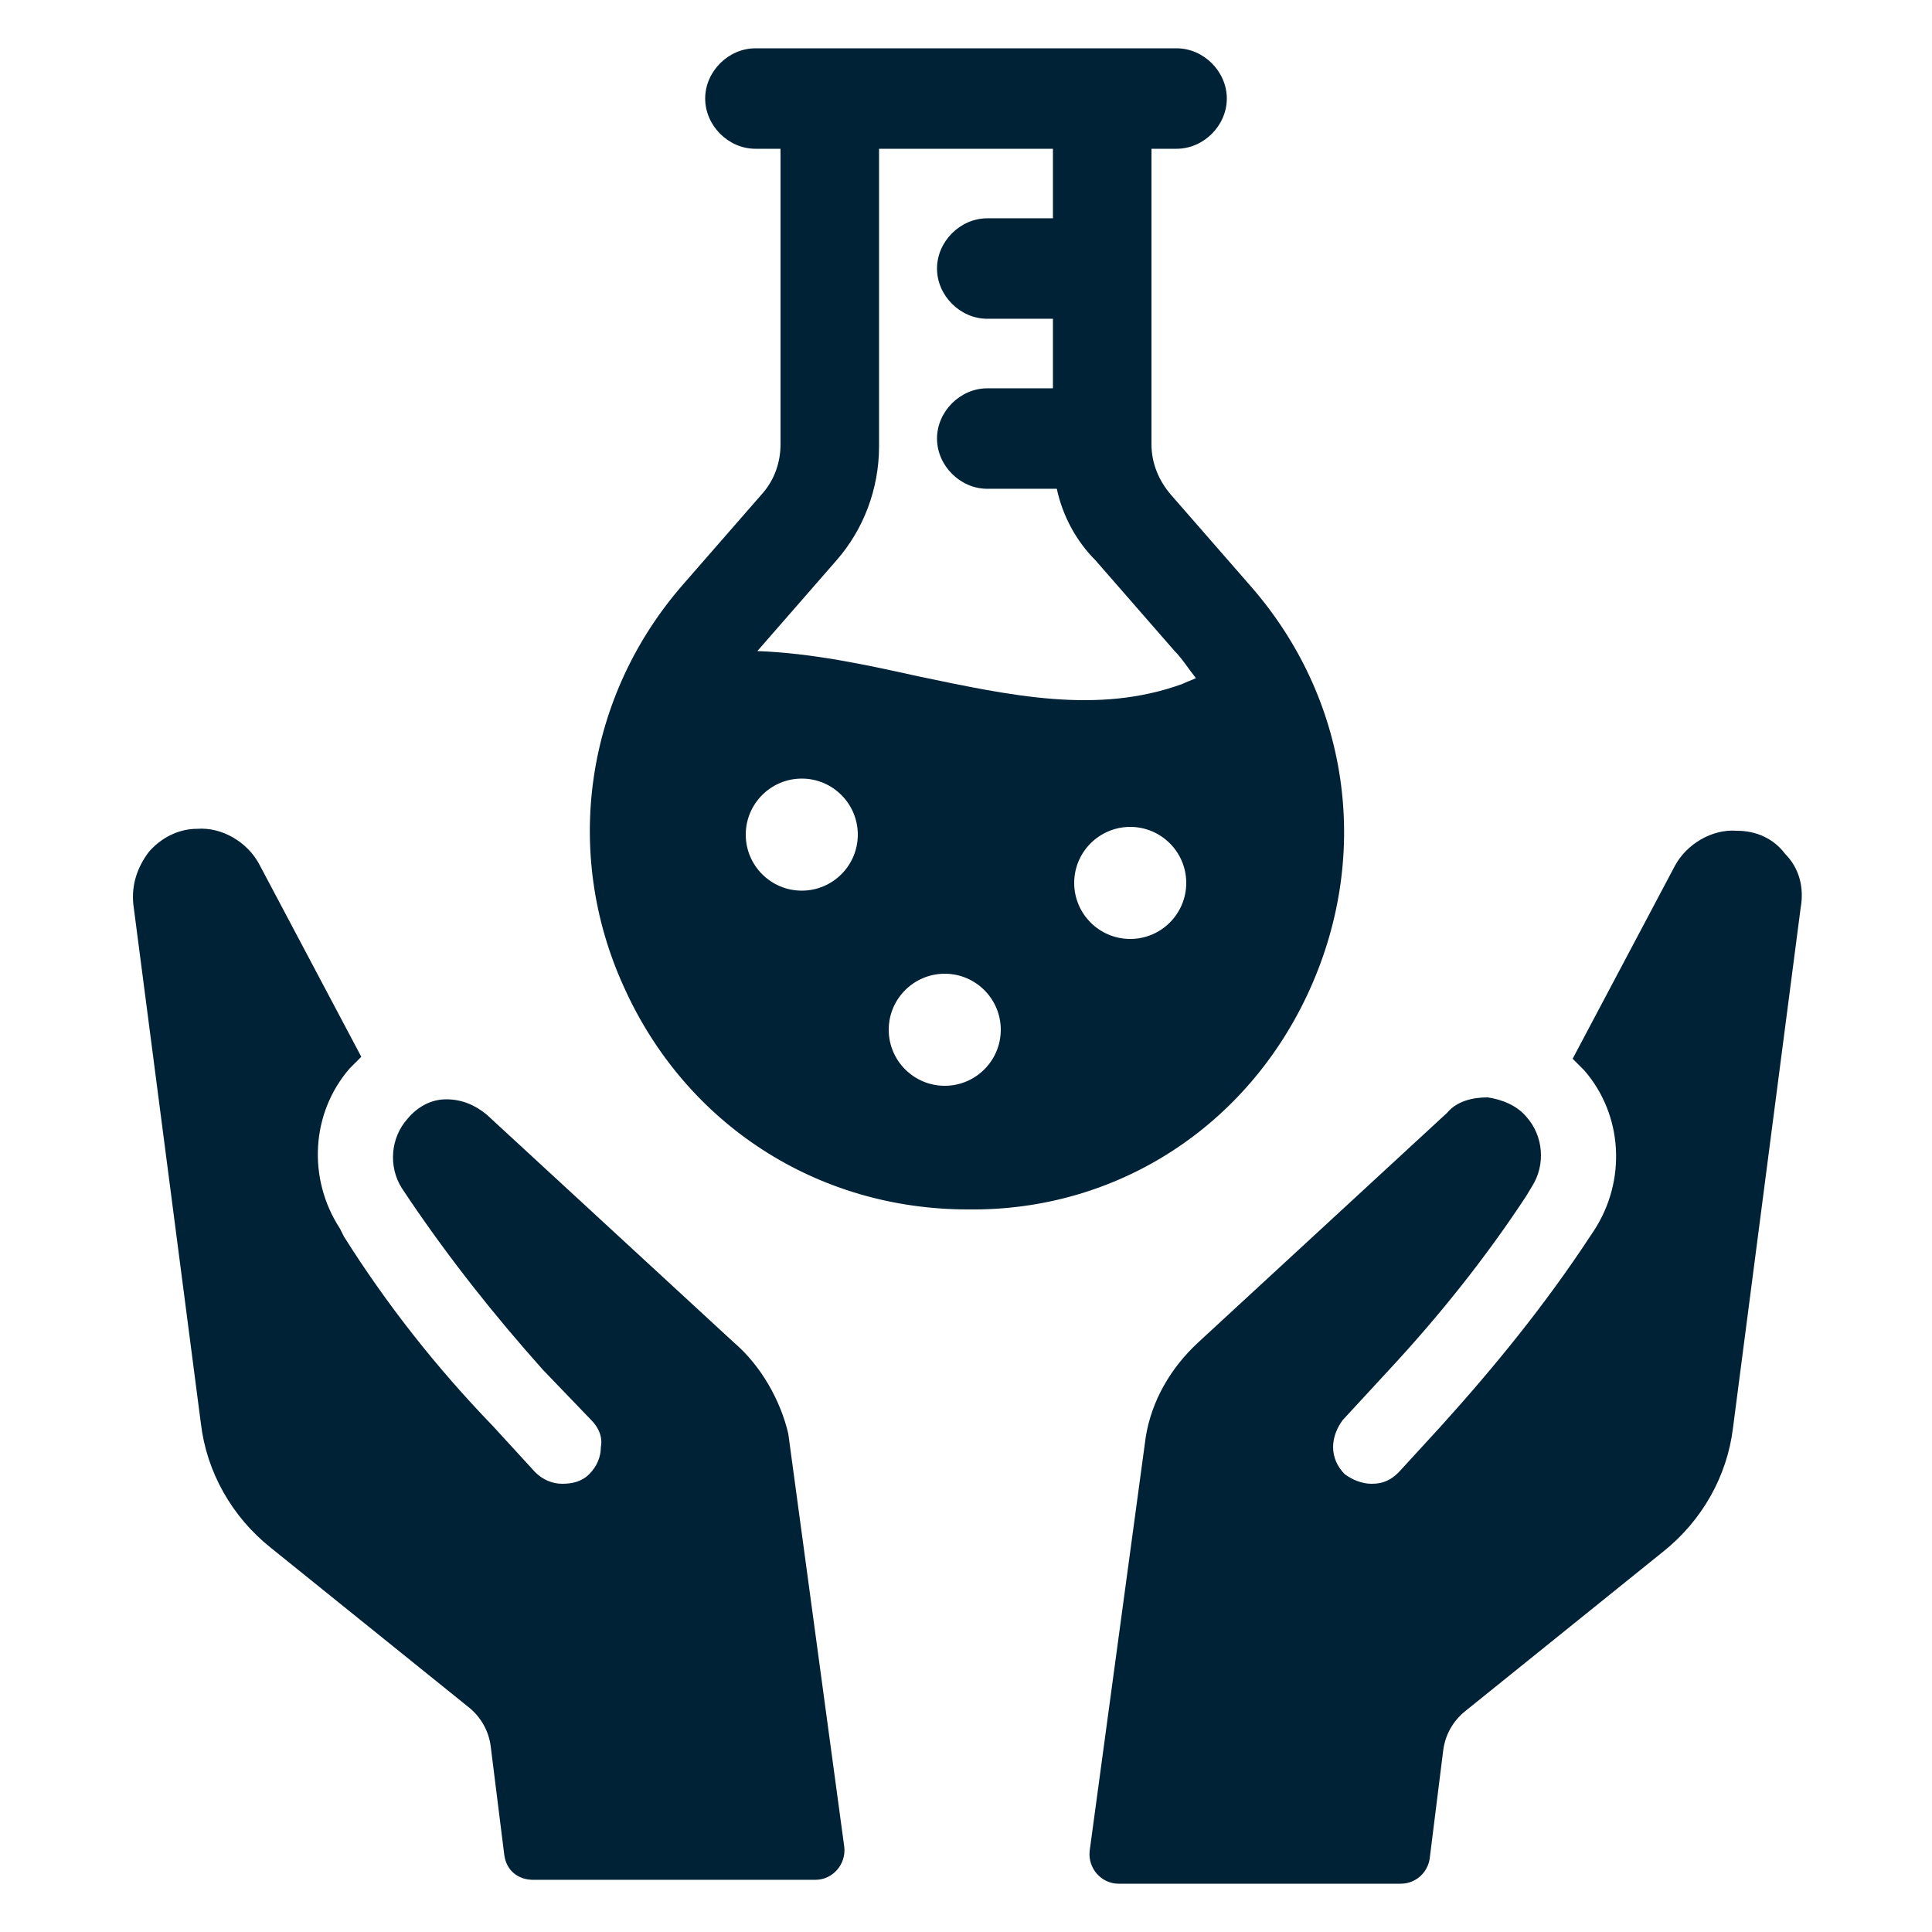
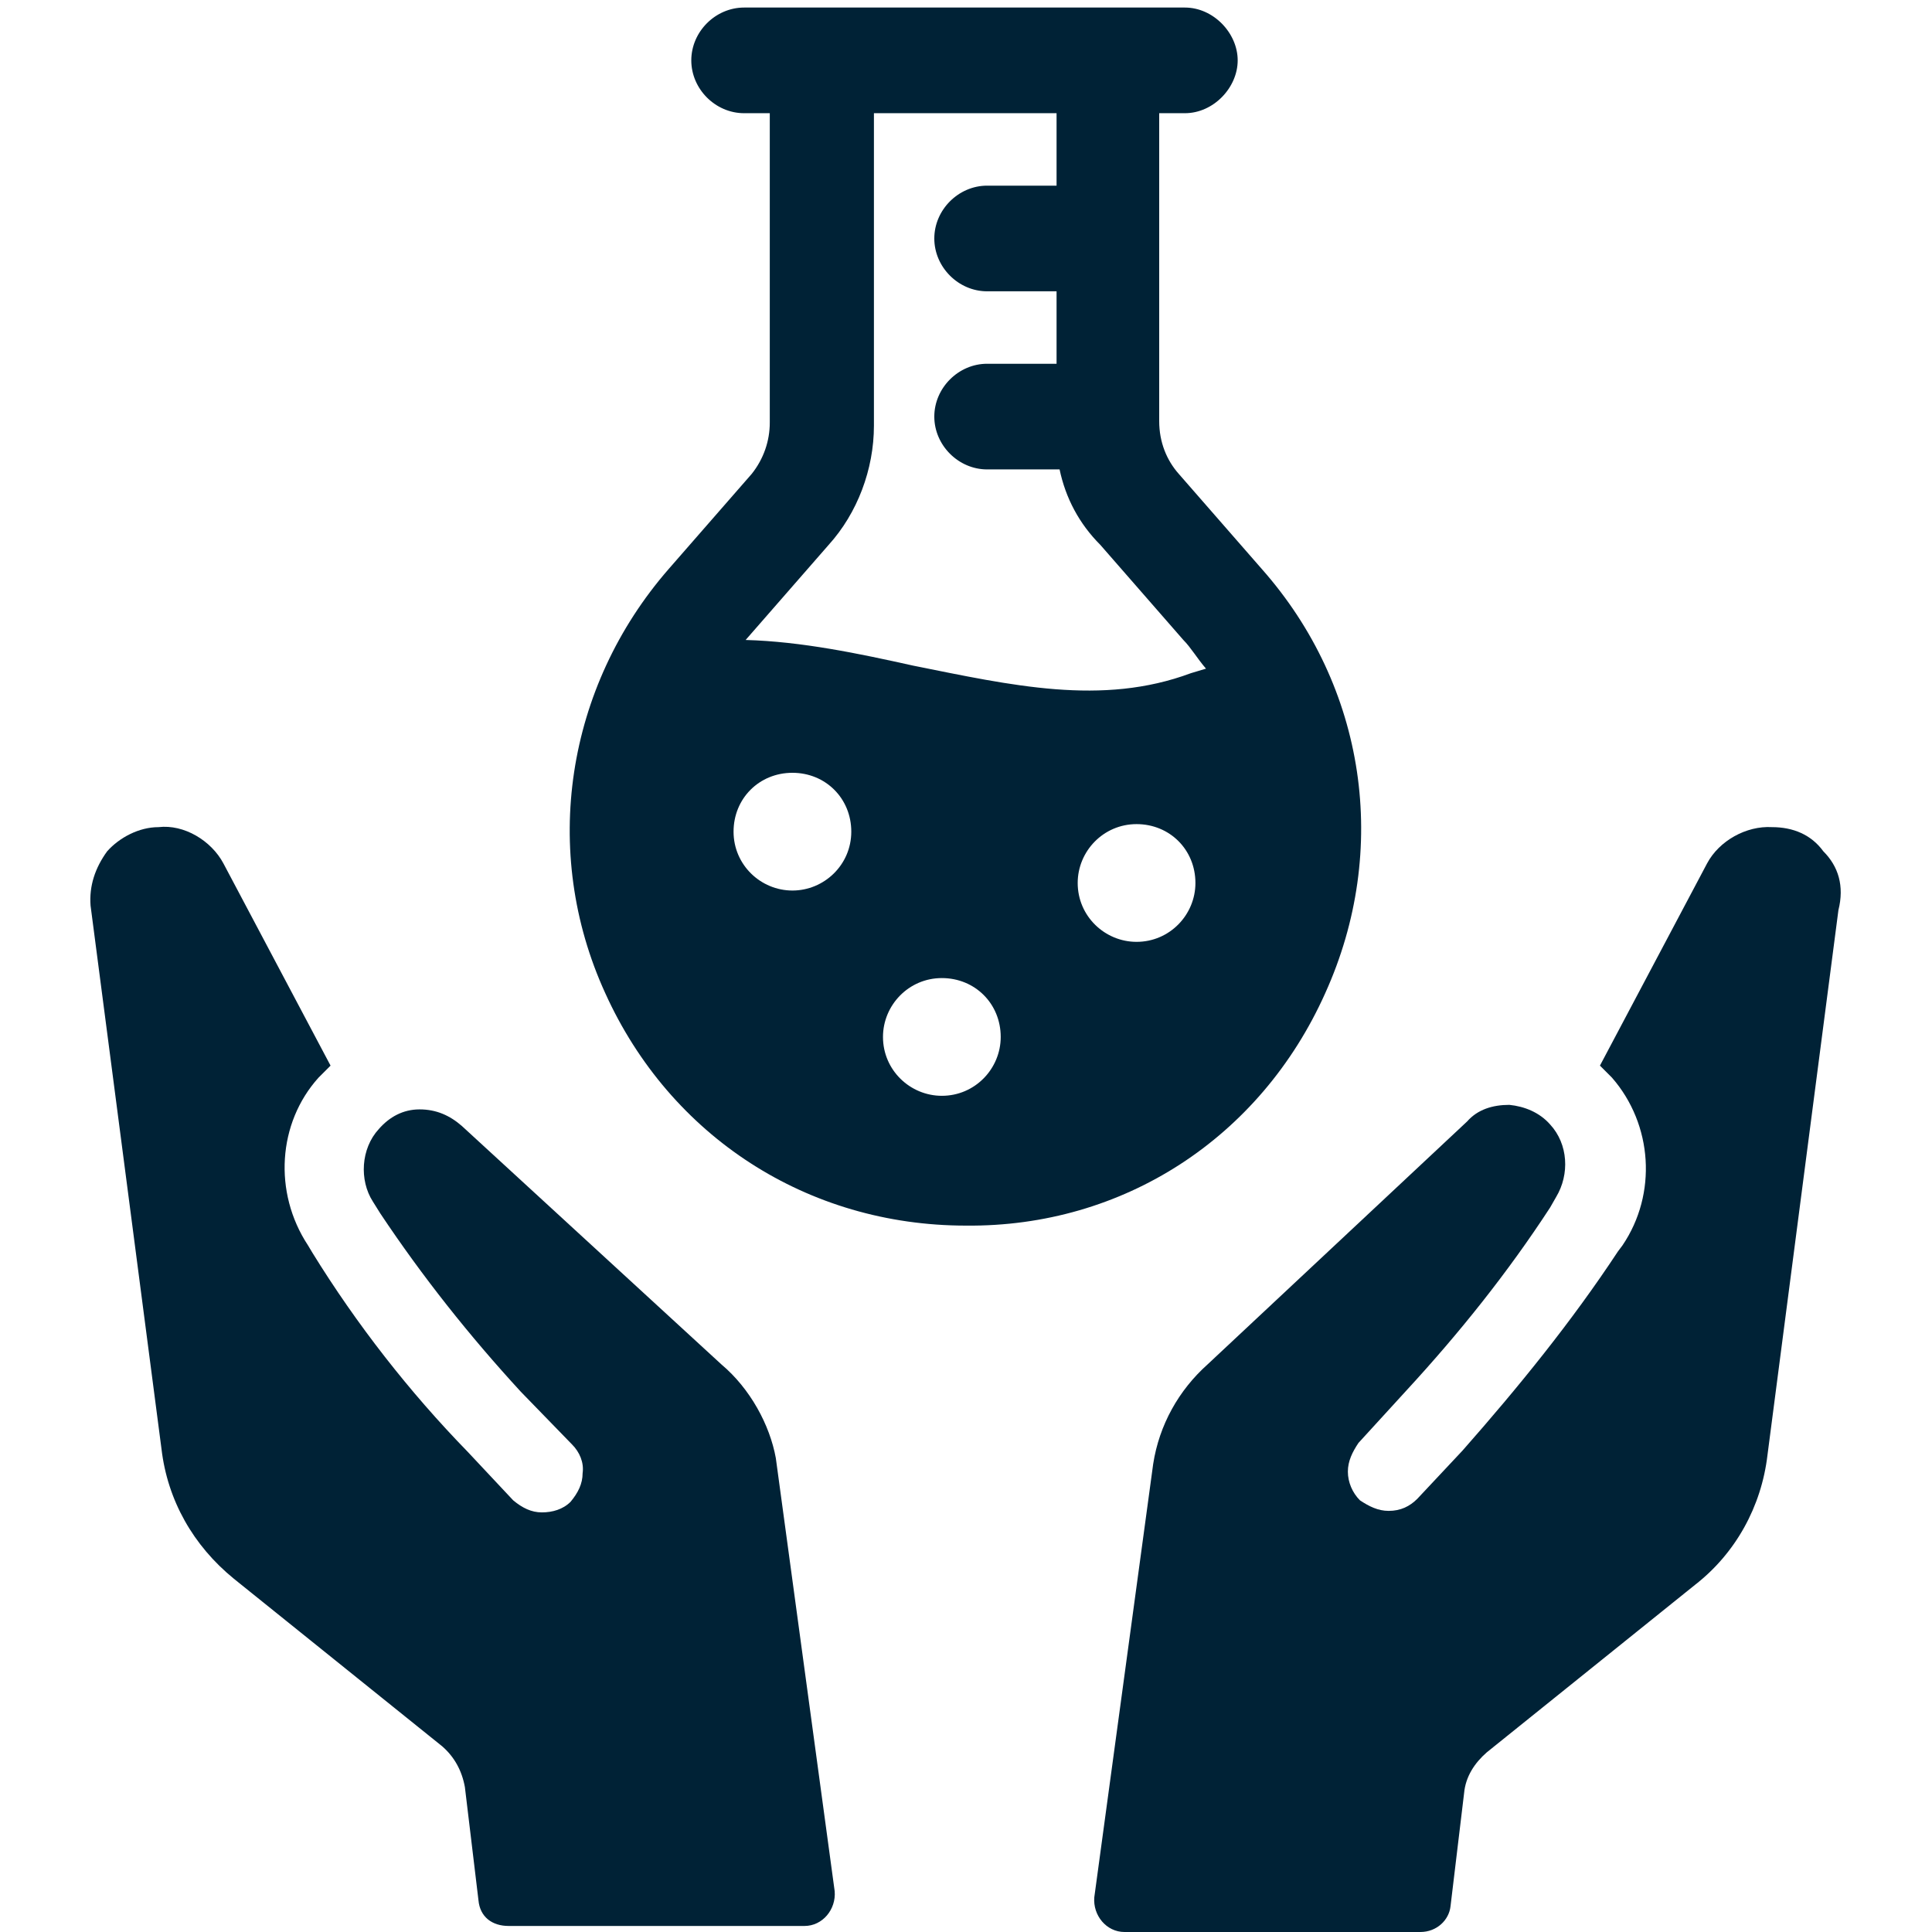
- <svg xmlns="http://www.w3.org/2000/svg" width="1200pt" height="1200pt" version="1.1" viewBox="0 0 1200 1200">
-   <g fill="#002236">
-     <path d="m456 834-153.6-141.6c-7.199-6-15.602-9.602-25.199-9.602-9.602 0-18 4.801-24 12-10.801 12-12 30-3.602 43.199l4.801 7.199c25.199 37.199 52.801 72 82.801 105.6l30 31.199c4.801 4.801 7.199 10.801 6 16.801 0 6-2.398 12-7.199 16.801-4.801 4.801-10.801 6-16.801 6s-12-2.398-16.801-7.199l-26.398-28.801c-34.801-36-66-75.602-92.398-117.6l-2.398-4.801c-20.398-31.199-18-72 6-99.602 2.398-2.398 4.801-4.801 7.199-7.199l-63.602-120c-7.199-13.199-22.801-22.801-38.398-21.602-12 0-22.801 6-30 14.398-7.199 9.602-10.801 20.398-9.602 32.398l42 322.8c3.602 30 19.199 57.602 43.199 76.801l123.6 99.602c7.199 6 12 14.398 13.199 24l8.398 67.199c1.199 9.602 8.398 15.602 18 15.602h175.2c10.801 0 19.199-9.602 18-20.398l-34.801-256.8c-4.797-20.395-16.797-41.996-33.598-56.395z" />
-     <path d="m1108.8 530.4c-7.199-9.602-18-14.398-30-14.398-15.602-1.199-31.199 8.398-38.398 21.602l-63.602 120c2.398 2.398 4.801 4.801 7.199 7.199 24 27.602 26.398 68.398 6 99.602l-2.398 3.598c-27.602 42-58.801 80.398-92.398 117.6l-26.398 28.801c-4.801 4.801-9.602 7.199-16.801 7.199-6 0-12-2.398-16.801-6-4.801-4.801-7.199-10.801-7.199-16.801s2.398-12 6-16.801l28.801-31.199c31.199-33.602 60-69.602 85.199-108l3.602-6c8.398-13.199 7.199-31.199-3.602-43.199-6-7.199-15.602-10.801-24-12-9.602 0-19.199 2.398-25.199 9.602l-154.8 142.8c-16.801 15.602-28.801 36-32.398 58.801l-34.801 256.8c-1.199 10.801 7.199 20.398 18 20.398h175.2c9.602 0 16.801-7.199 18-15.602l8.398-67.199c1.199-9.602 6-18 13.199-24l123.6-99.602c24-19.199 39.602-46.801 43.199-76.801l42-322.8c2.402-13.195-1.199-25.195-9.598-33.598z" />
-     <path d="m813.6 614.4c38.398-85.199 24-181.2-37.199-250.8l-49.199-56.398c-7.203-8.398-12.004-19.199-12.004-31.199v-183.6h15.602c16.801 0 31.199-14.398 31.199-31.199s-14.398-31.199-31.199-31.199h-261.6c-16.801 0-31.199 14.398-31.199 31.199s14.398 31.199 31.199 31.199h15.602v183.6c0 10.801-3.602 21.602-10.801 30l-49.199 56.398c-61.199 69.602-75.602 166.8-37.199 250.8 38.398 85.199 120 138 213.6 138 92.398 1.199 174-51.598 212.4-136.8zm-315.6-61.199c-19.199 0-34.801-15.602-34.801-34.801 0-19.199 15.602-34.801 34.801-34.801s34.801 15.602 34.801 34.801c0 19.203-15.602 34.801-34.801 34.801zm88.801 121.2c-19.199 0-34.801-15.602-34.801-34.801 0-19.199 15.602-34.801 34.801-34.801s34.801 15.602 34.801 34.801c0 19.203-15.602 34.801-34.801 34.801zm115.2-91.199c-19.199 0-34.801-15.602-34.801-34.801 0-19.199 15.602-34.801 34.801-34.801s34.801 15.602 34.801 34.801c0 19.203-15.602 34.801-34.801 34.801zm32.398-158.4c-52.801 19.199-106.8 7.199-164.4-4.801-32.398-7.199-66-14.398-99.602-15.602l49.199-56.398c16.801-19.199 26.398-44.398 26.398-70.801l0.004-184.8h108v43.199h-40.801c-16.801 0-31.199 14.398-31.199 31.199s14.398 31.199 31.199 31.199h40.801v43.199h-40.801c-16.801 0-31.199 14.398-31.199 31.199s14.398 31.199 31.199 31.199h43.199c3.602 16.801 12 32.398 24 44.398l49.199 56.398c4.801 4.801 8.398 10.801 13.199 16.801-2.398 1.207-5.996 2.41-8.398 3.609z" />
+ <svg xmlns="http://www.w3.org/2000/svg" version="1.1" id="Layer_1" x="0px" y="0px" viewBox="0 0 128 128" style="enable-background:new 0 0 128 128;" xml:space="preserve">
+   <style type="text/css">
+ 	.st0{fill:#002236;}
+ </style>
+   <g id="icon" fill="currentColor">
+     <path class="st0" d="M47.8,90.4L30.6,74.6c-0.8-0.7-1.7-1.1-2.8-1.1c-1.1,0-2,0.5-2.7,1.3c-1.2,1.3-1.3,3.4-0.4,4.8l0.5,0.8   c2.8,4.2,5.9,8.1,9.3,11.8l3.4,3.5c0.5,0.5,0.8,1.2,0.7,1.9c0,0.7-0.3,1.3-0.8,1.9c-0.5,0.5-1.2,0.7-1.9,0.7s-1.3-0.3-1.9-0.8   l-3-3.2c-3.9-4-7.4-8.5-10.3-13.2l-0.3-0.5c-2.3-3.5-2-8.1,0.7-11.1c0.3-0.3,0.5-0.5,0.8-0.8l-7.1-13.4c-0.8-1.5-2.6-2.6-4.3-2.4   c-1.3,0-2.6,0.7-3.4,1.6c-0.8,1.1-1.2,2.3-1.1,3.6L10.7,96c0.4,3.4,2.1,6.4,4.8,8.6l13.8,11.1c0.8,0.7,1.3,1.6,1.5,2.7l0.9,7.5   c0.1,1.1,0.9,1.7,2,1.7h19.6c1.2,0,2.1-1.1,2-2.3l-3.9-28.7C51,94.4,49.7,92,47.8,90.4L47.8,90.4z" />
+     <path class="st0" d="M120.8,56.4c-0.8-1.1-2-1.6-3.4-1.6c-1.7-0.1-3.5,0.9-4.3,2.4l-7.1,13.4c0.3,0.3,0.5,0.5,0.8,0.8   c2.7,3.1,3,7.7,0.7,11.1l-0.3,0.4c-3.1,4.7-6.6,9-10.3,13.2l-3,3.2c-0.5,0.5-1.1,0.8-1.9,0.8c-0.7,0-1.3-0.3-1.9-0.7   c-0.5-0.5-0.8-1.2-0.8-1.9c0-0.7,0.3-1.3,0.7-1.9l3.2-3.5c3.5-3.8,6.7-7.8,9.5-12.1l0.4-0.7c0.9-1.5,0.8-3.5-0.4-4.8   c-0.7-0.8-1.7-1.2-2.7-1.3c-1.1,0-2.1,0.3-2.8,1.1L80,90.4c-1.9,1.7-3.2,4-3.6,6.6l-3.9,28.7c-0.1,1.2,0.8,2.3,2,2.3h19.6   c1.1,0,1.9-0.8,2-1.7l0.9-7.5c0.1-1.1,0.7-2,1.5-2.7l13.8-11.1c2.7-2.1,4.4-5.2,4.8-8.6l4.7-36.1C122.2,58.7,121.8,57.4,120.8,56.4   L120.8,56.4z" />
+     <path class="st0" d="M87.8,65.8c4.3-9.5,2.7-20.3-4.2-28.1l-5.5-6.3c-0.8-0.9-1.3-2.1-1.3-3.5V7.5h1.7C80.4,7.5,82,5.8,82,4   s-1.6-3.5-3.5-3.5H49.3c-1.9,0-3.5,1.6-3.5,3.5s1.6,3.5,3.5,3.5H51V28c0,1.2-0.4,2.4-1.2,3.4l-5.5,6.3c-6.8,7.8-8.5,18.7-4.2,28.1   c4.3,9.5,13.4,15.4,23.9,15.4C74.4,81.3,83.5,75.4,87.8,65.8L87.8,65.8z M52.5,59c-2.1,0-3.9-1.7-3.9-3.9s1.7-3.9,3.9-3.9   s3.9,1.7,3.9,3.9C56.4,57.3,54.6,59,52.5,59z M62.4,72.6c-2.1,0-3.9-1.7-3.9-3.9c0-2.1,1.7-3.9,3.9-3.9s3.9,1.7,3.9,3.9   C66.3,70.8,64.6,72.6,62.4,72.6z M75.3,62.4c-2.1,0-3.9-1.7-3.9-3.9c0-2.1,1.7-3.9,3.9-3.9s3.9,1.7,3.9,3.9   C79.2,60.6,77.5,62.4,75.3,62.4z M78.9,44.6C73,46.8,67,45.4,60.5,44.1c-3.6-0.8-7.4-1.6-11.1-1.7l5.5-6.3c1.9-2.1,3-5,3-7.9   l0-20.7h12.1v4.8h-4.6c-1.9,0-3.5,1.6-3.5,3.5s1.6,3.5,3.5,3.5h4.6v4.8h-4.6c-1.9,0-3.5,1.6-3.5,3.5c0,1.9,1.6,3.5,3.5,3.5h4.8   c0.4,1.9,1.3,3.6,2.7,5l5.5,6.3c0.5,0.5,0.9,1.2,1.5,1.9C79.6,44.4,79.2,44.5,78.9,44.6L78.9,44.6z" />
  </g>
</svg>
